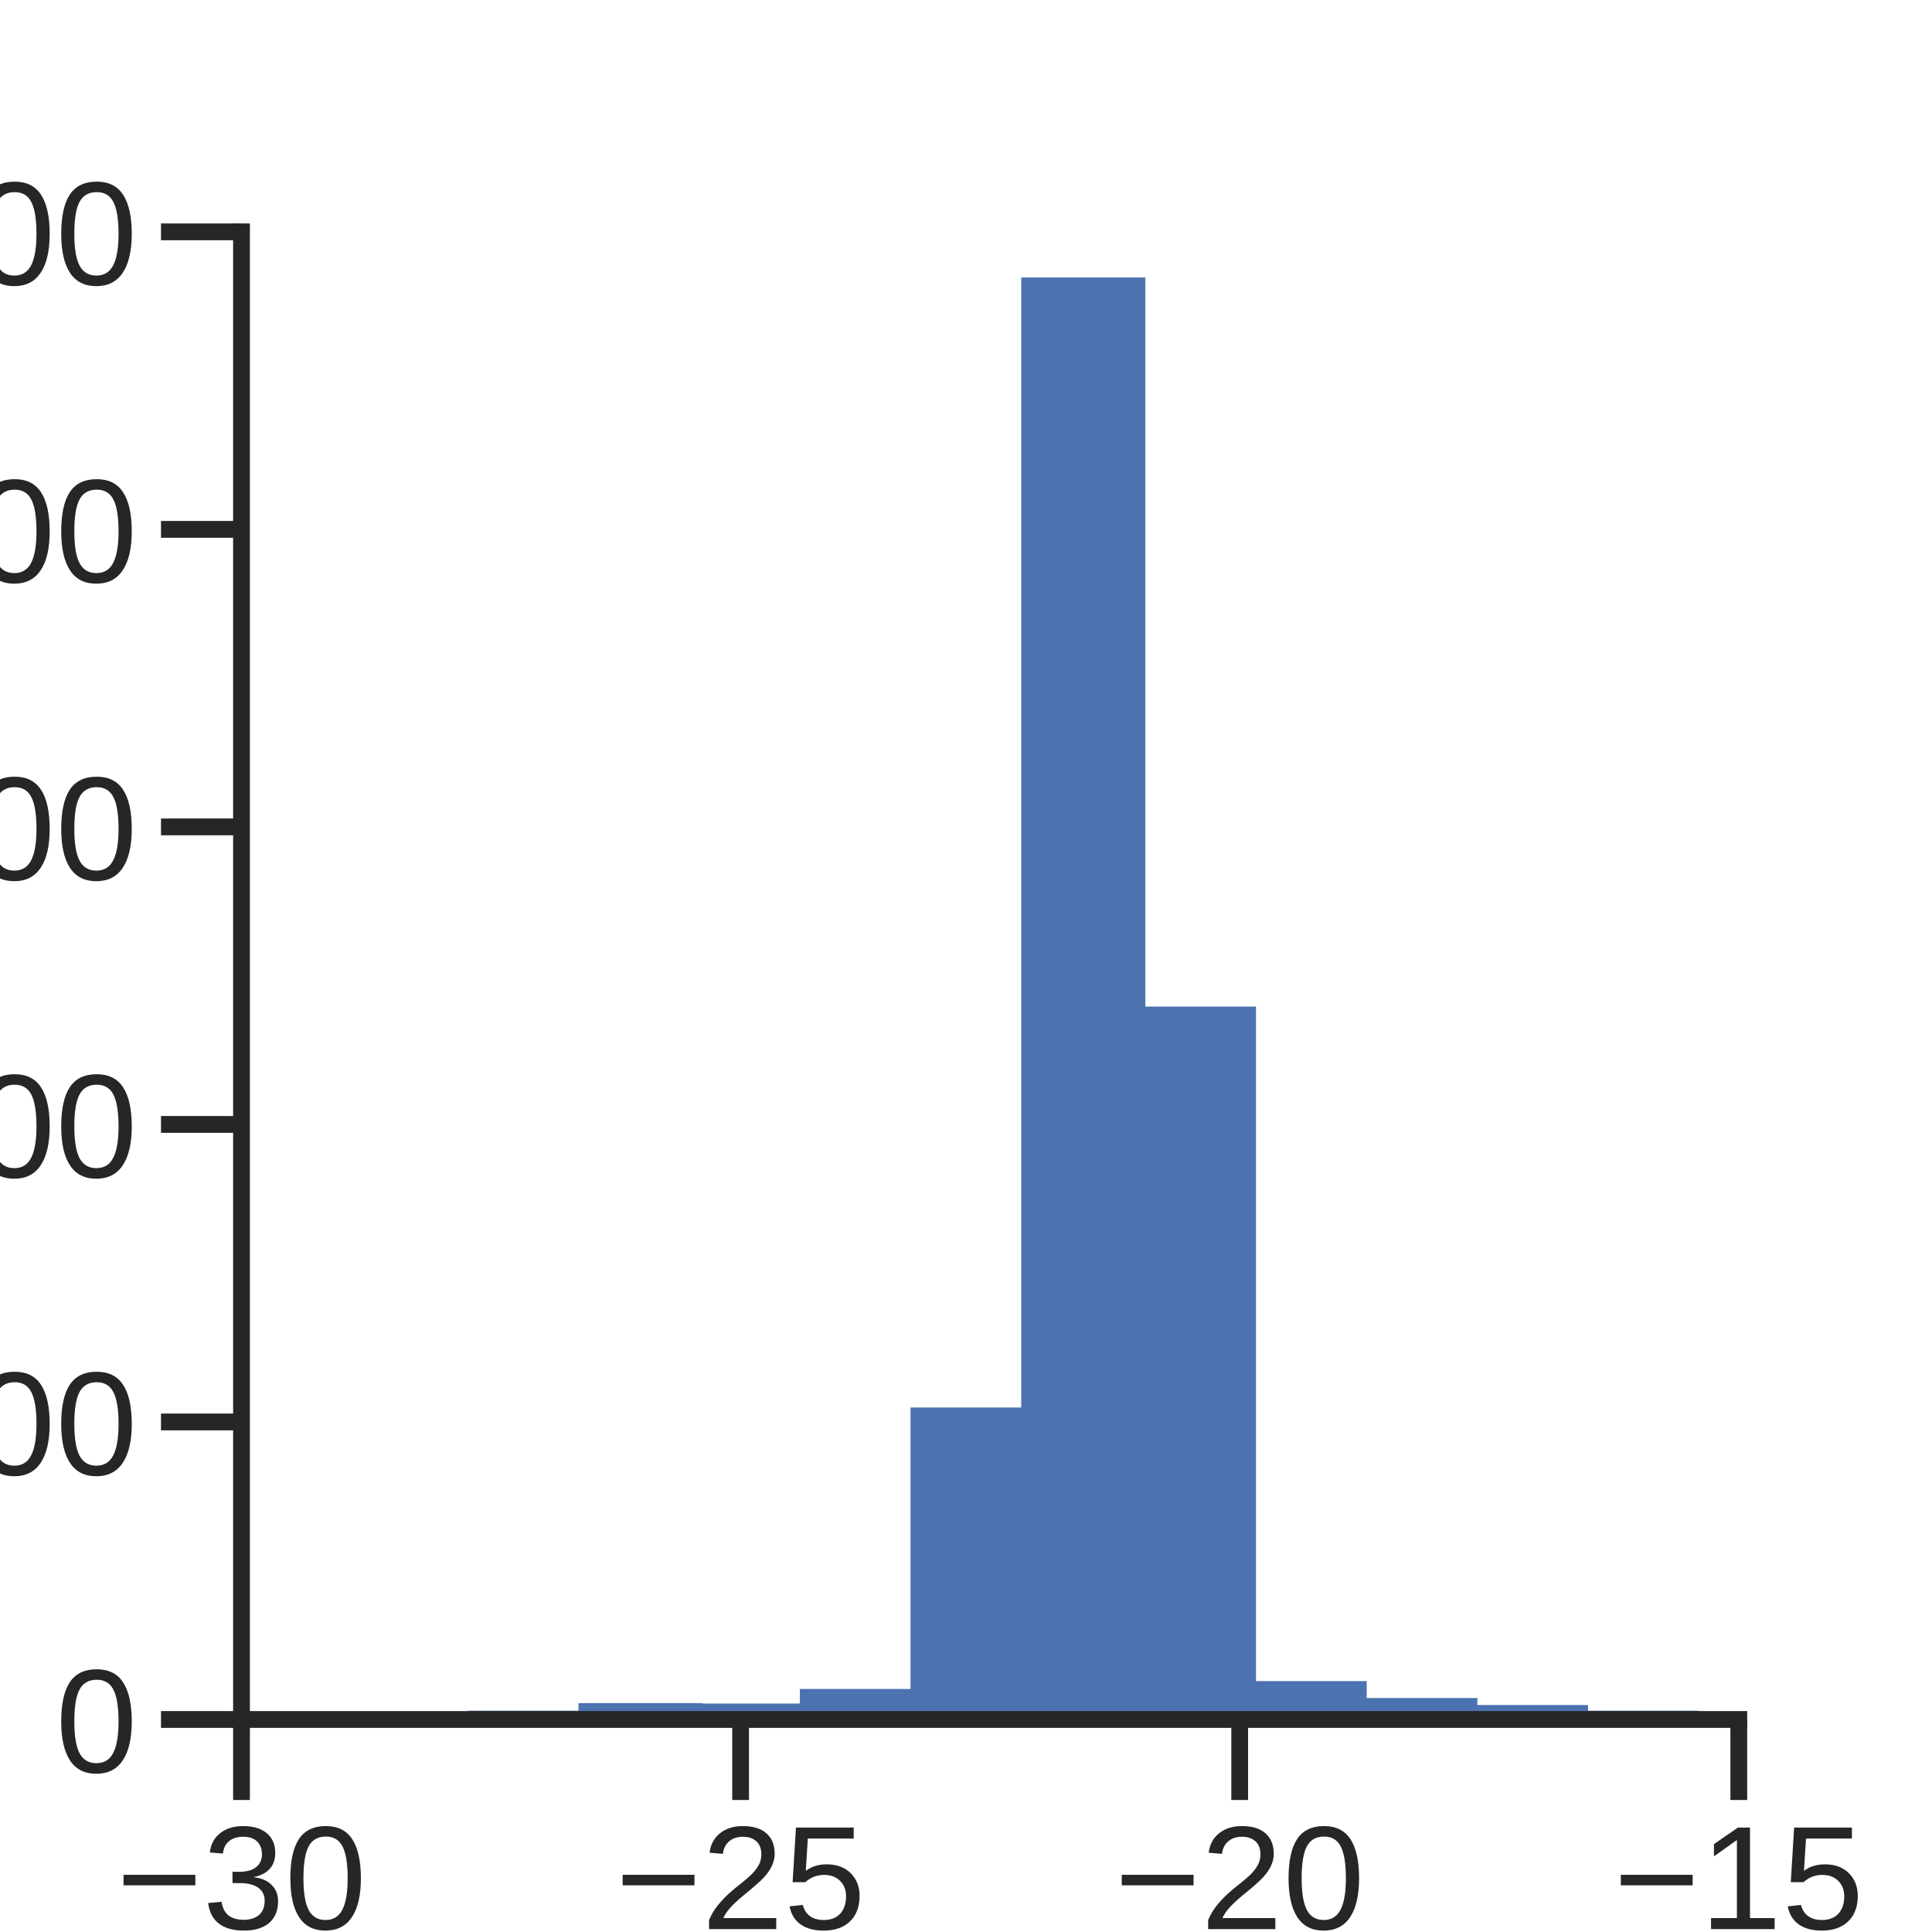
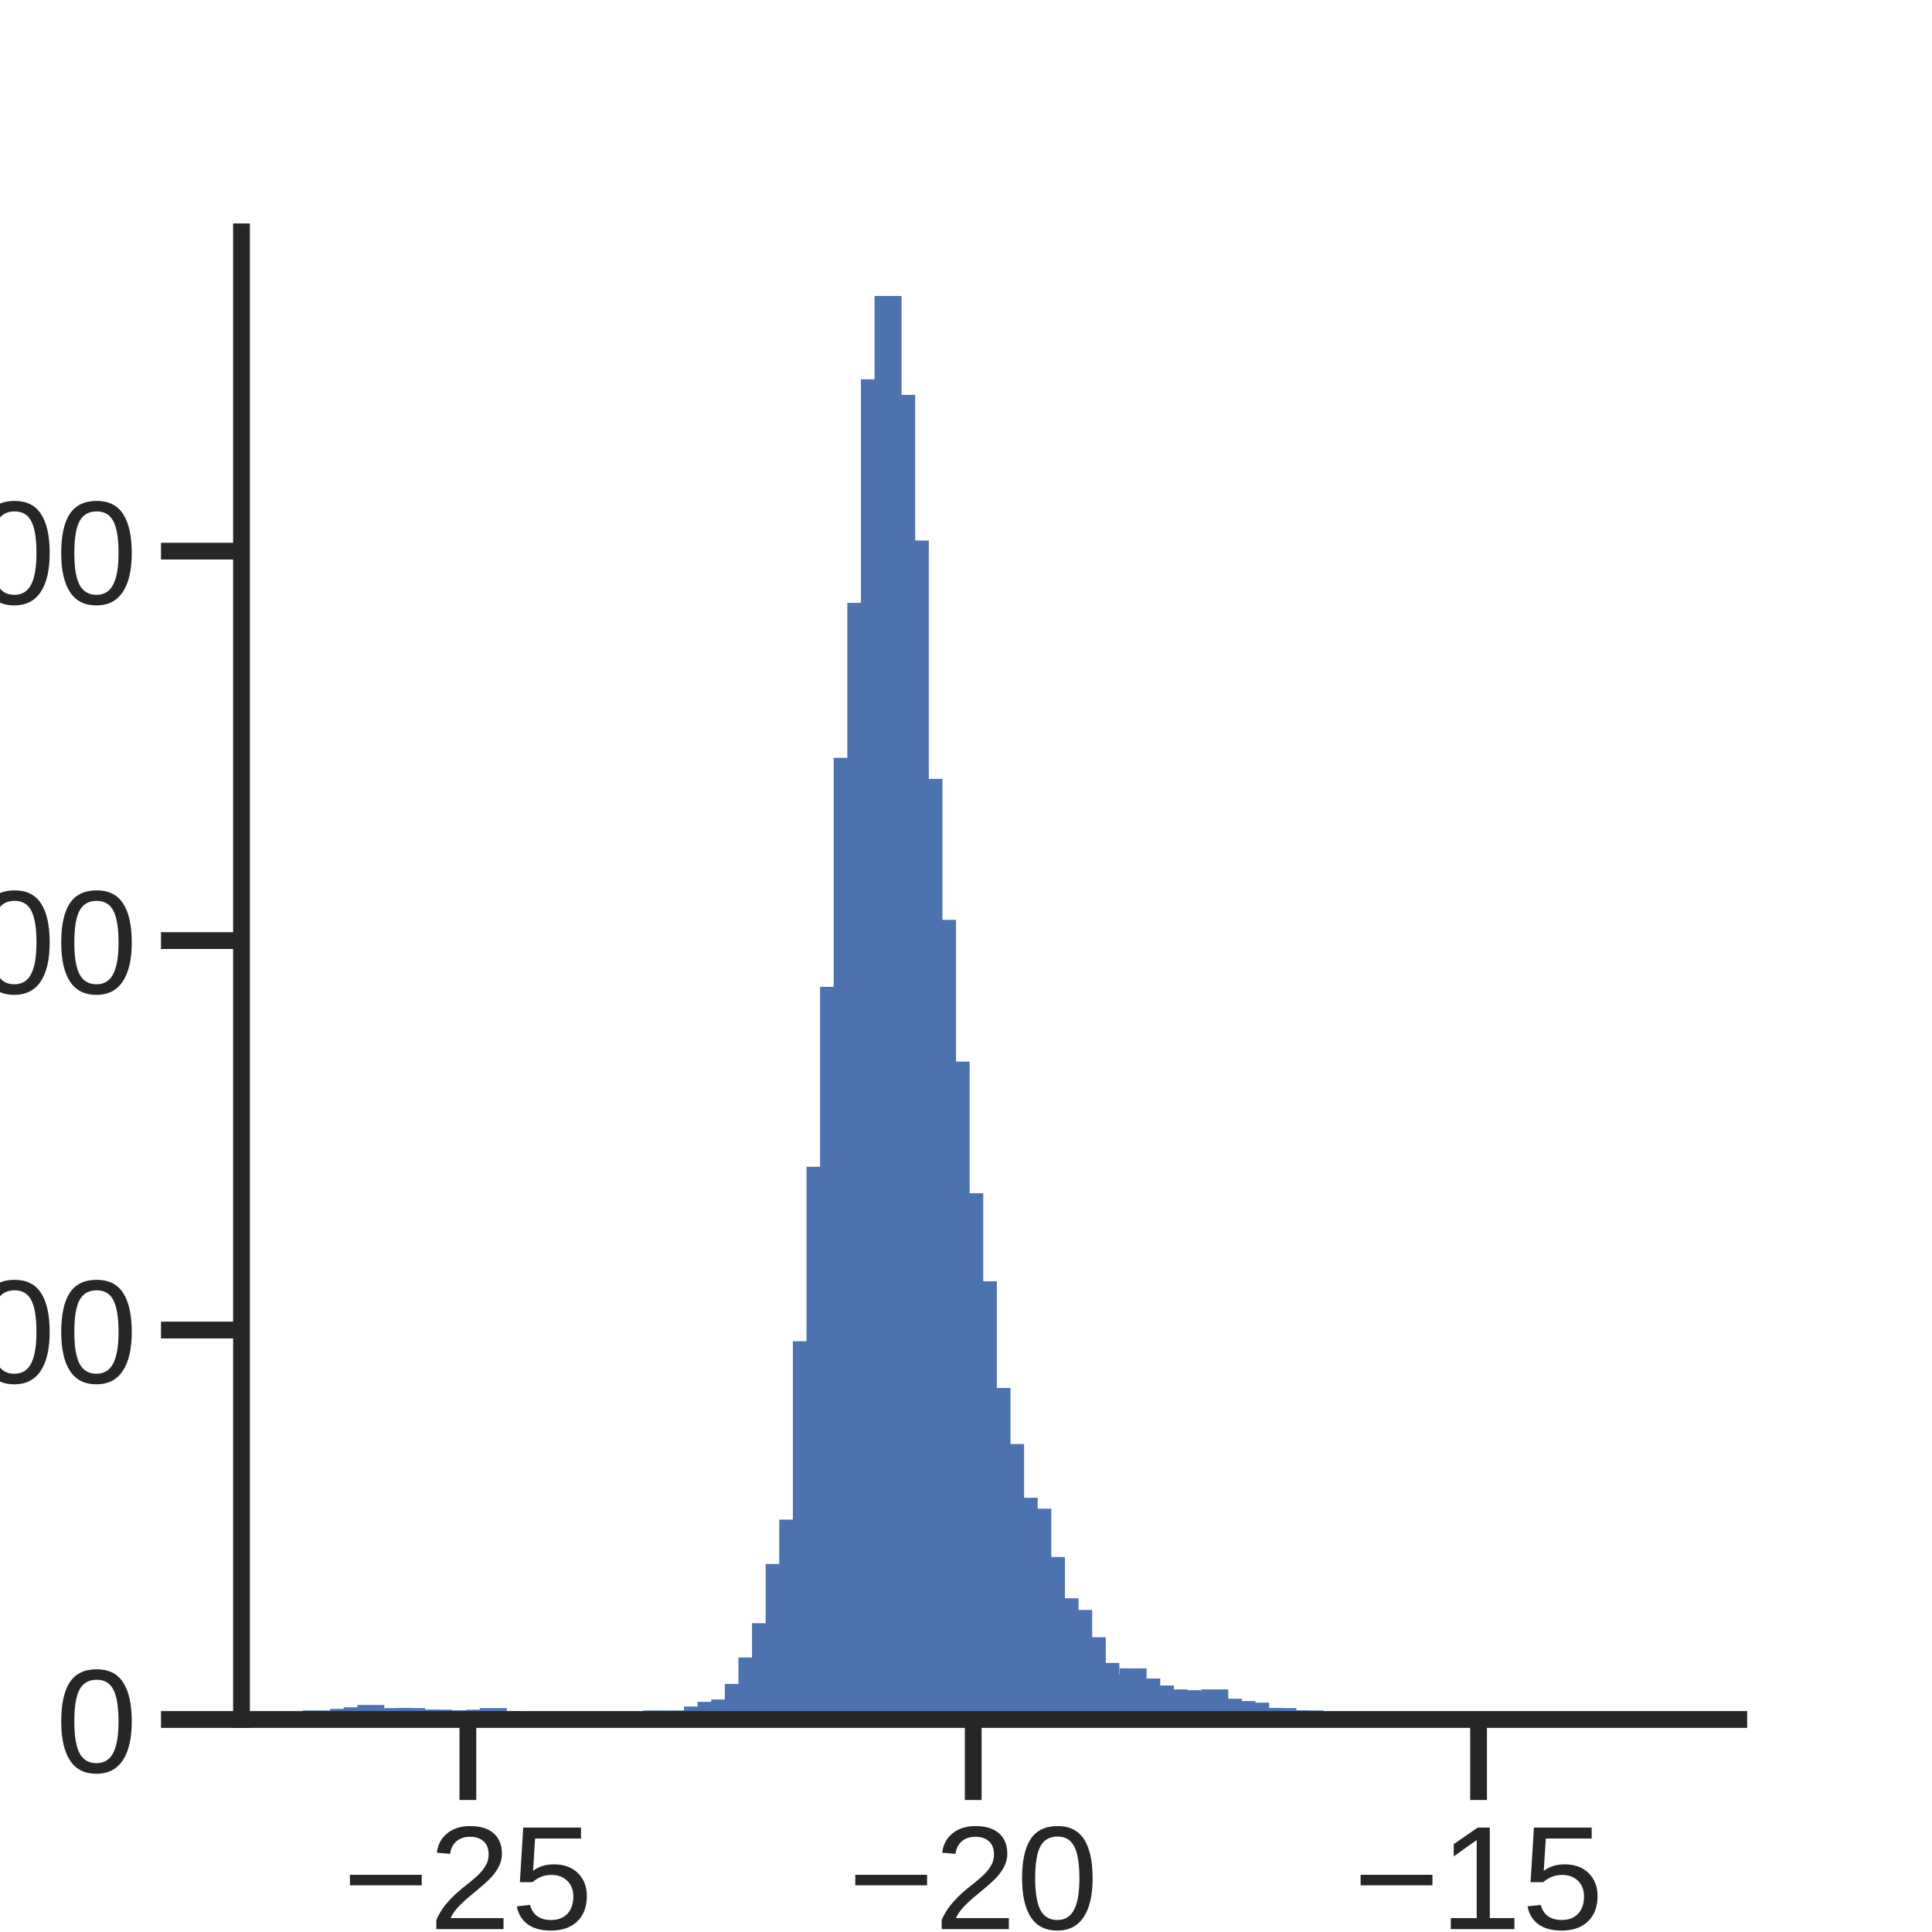
<svg xmlns="http://www.w3.org/2000/svg" xmlns:xlink="http://www.w3.org/1999/xlink" width="288pt" height="288pt" viewBox="0 0 288 288" version="1.1">
  <defs>
    <style type="text/css">*{stroke-linejoin: round; stroke-linecap: butt}</style>
  </defs>
  <g id="figure_1">
    <g id="patch_1">
      <path d="M 0 288  L 288 288  L 288 0  L 0 0  z " style="fill: #ffffff" />
    </g>
    <g id="axes_1">
      <g id="patch_2">
        <path d="M 36 256.32  L 259.2 256.32  L 259.2 34.56  L 36 34.56  z " style="fill: #ffffff" />
      </g>
      <g id="matplotlib.axis_1">
        <g id="xtick_1">
          <g id="line2d_1">
            <defs>
-               <path id="m1d21ea9693" d="M 0 0  L 0 12  " style="stroke: #262626; stroke-width: 2.5" />
+               <path id="m417dd3d5e2" d="M 0 0  L 0 12  " style="stroke: #262626; stroke-width: 2.5" />
            </defs>
            <g>
-               <use xlink:href="#m1d21ea9693" x="36" y="256.32" style="fill: #262626; stroke: #262626; stroke-width: 2.5" />
+               <use xlink:href="#m417dd3d5e2" x="69.746" y="256.32" style="fill: #262626; stroke: #262626; stroke-width: 2.5" />
            </g>
          </g>
          <g id="text_1">
-             <text style="fill: #262626; font: 22px 'Arial', 'DejaVu Sans', 'Liberation Sans', 'Bitstream Vera Sans', sans-serif; text-anchor: middle" x="36" y="287.567" transform="rotate(-0 36 287.5672)">−30</text>
+             <text style="fill: #262626; font: 22px 'Arial', 'DejaVu Sans', 'Liberation Sans', 'Bitstream Vera Sans', sans-serif; text-anchor: middle" x="69.746" y="287.567" transform="rotate(-0 69.7455 287.5672)">−25</text>
          </g>
        </g>
        <g id="xtick_2">
          <g id="line2d_2">
            <g>
-               <use xlink:href="#m1d21ea9693" x="110.4" y="256.32" style="fill: #262626; stroke: #262626; stroke-width: 2.5" />
+               <use xlink:href="#m417dd3d5e2" x="145.077" y="256.32" style="fill: #262626; stroke: #262626; stroke-width: 2.5" />
            </g>
          </g>
          <g id="text_2">
-             <text style="fill: #262626; font: 22px 'Arial', 'DejaVu Sans', 'Liberation Sans', 'Bitstream Vera Sans', sans-serif; text-anchor: middle" x="110.4" y="287.567" transform="rotate(-0 110.4 287.5672)">−25</text>
+             <text style="fill: #262626; font: 22px 'Arial', 'DejaVu Sans', 'Liberation Sans', 'Bitstream Vera Sans', sans-serif; text-anchor: middle" x="145.077" y="287.567" transform="rotate(-0 145.0772 287.5672)">−20</text>
          </g>
        </g>
        <g id="xtick_3">
          <g id="line2d_3">
            <g>
-               <use xlink:href="#m1d21ea9693" x="184.8" y="256.32" style="fill: #262626; stroke: #262626; stroke-width: 2.5" />
+               <use xlink:href="#m417dd3d5e2" x="220.409" y="256.32" style="fill: #262626; stroke: #262626; stroke-width: 2.5" />
            </g>
          </g>
          <g id="text_3">
-             <text style="fill: #262626; font: 22px 'Arial', 'DejaVu Sans', 'Liberation Sans', 'Bitstream Vera Sans', sans-serif; text-anchor: middle" x="184.8" y="287.567" transform="rotate(-0 184.8 287.5672)">−20</text>
-           </g>
-         </g>
-         <g id="xtick_4">
-           <g id="line2d_4">
-             <g>
-               <use xlink:href="#m1d21ea9693" x="259.2" y="256.32" style="fill: #262626; stroke: #262626; stroke-width: 2.5" />
-             </g>
-           </g>
-           <g id="text_4">
-             <text style="fill: #262626; font: 22px 'Arial', 'DejaVu Sans', 'Liberation Sans', 'Bitstream Vera Sans', sans-serif; text-anchor: middle" x="259.2" y="287.567" transform="rotate(-0 259.2 287.5672)">−15</text>
-           </g>
-         </g>
-         <g id="text_5">
+             <text style="fill: #262626; font: 22px 'Arial', 'DejaVu Sans', 'Liberation Sans', 'Bitstream Vera Sans', sans-serif; text-anchor: middle" x="220.409" y="287.567" transform="rotate(-0 220.4089 287.5672)">−15</text>
+           </g>
+         </g>
+         <g id="text_4">
          <text style="fill: #262626; font: 24px 'Arial', 'DejaVu Sans', 'Liberation Sans', 'Bitstream Vera Sans', sans-serif; text-anchor: middle" x="147.6" y="313.118" transform="rotate(-0 147.6 313.1184)">Power</text>
        </g>
      </g>
      <g id="matplotlib.axis_2">
        <g id="ytick_1">
+           <g id="line2d_4">
+             <defs>
+               <path id="m59bec8f4c4" d="M 0 0  L -12 0  " style="stroke: #262626; stroke-width: 2.5" />
+             </defs>
+             <g>
+               <use xlink:href="#m59bec8f4c4" x="36" y="256.32" style="fill: #262626; stroke: #262626; stroke-width: 2.5" />
+             </g>
+           </g>
+           <g id="text_5">
+             <text style="fill: #262626; font: 22px 'Arial', 'DejaVu Sans', 'Liberation Sans', 'Bitstream Vera Sans', sans-serif; text-anchor: end" x="20.5" y="264.194" transform="rotate(-0 20.5 264.1936)">0</text>
+           </g>
+         </g>
+         <g id="ytick_2">
          <g id="line2d_5">
-             <defs>
-               <path id="m983365c116" d="M 0 0  L -12 0  " style="stroke: #262626; stroke-width: 2.5" />
-             </defs>
-             <g>
-               <use xlink:href="#m983365c116" x="36" y="256.32" style="fill: #262626; stroke: #262626; stroke-width: 2.5" />
+             <g>
+               <use xlink:href="#m59bec8f4c4" x="36" y="198.266" style="fill: #262626; stroke: #262626; stroke-width: 2.5" />
            </g>
          </g>
          <g id="text_6">
-             <text style="fill: #262626; font: 22px 'Arial', 'DejaVu Sans', 'Liberation Sans', 'Bitstream Vera Sans', sans-serif; text-anchor: end" x="20.5" y="264.194" transform="rotate(-0 20.5 264.1936)">0</text>
-           </g>
-         </g>
-         <g id="ytick_2">
+             <text style="fill: #262626; font: 22px 'Arial', 'DejaVu Sans', 'Liberation Sans', 'Bitstream Vera Sans', sans-serif; text-anchor: end" x="20.5" y="206.14" transform="rotate(-0 20.5 206.1397)">500</text>
+           </g>
+         </g>
+         <g id="ytick_3">
          <g id="line2d_6">
            <g>
-               <use xlink:href="#m983365c116" x="36" y="211.968" style="fill: #262626; stroke: #262626; stroke-width: 2.5" />
+               <use xlink:href="#m59bec8f4c4" x="36" y="140.212" style="fill: #262626; stroke: #262626; stroke-width: 2.5" />
            </g>
          </g>
          <g id="text_7">
-             <text style="fill: #262626; font: 22px 'Arial', 'DejaVu Sans', 'Liberation Sans', 'Bitstream Vera Sans', sans-serif; text-anchor: end" x="20.5" y="219.842" transform="rotate(-0 20.5 219.8416)">2000</text>
-           </g>
-         </g>
-         <g id="ytick_3">
+             <text style="fill: #262626; font: 22px 'Arial', 'DejaVu Sans', 'Liberation Sans', 'Bitstream Vera Sans', sans-serif; text-anchor: end" x="20.5" y="148.086" transform="rotate(-0 20.5 148.0858)">1000</text>
+           </g>
+         </g>
+         <g id="ytick_4">
          <g id="line2d_7">
            <g>
-               <use xlink:href="#m983365c116" x="36" y="167.616" style="fill: #262626; stroke: #262626; stroke-width: 2.5" />
+               <use xlink:href="#m59bec8f4c4" x="36" y="82.158" style="fill: #262626; stroke: #262626; stroke-width: 2.5" />
            </g>
          </g>
          <g id="text_8">
-             <text style="fill: #262626; font: 22px 'Arial', 'DejaVu Sans', 'Liberation Sans', 'Bitstream Vera Sans', sans-serif; text-anchor: end" x="20.5" y="175.49" transform="rotate(-0 20.5 175.4896)">4000</text>
-           </g>
-         </g>
-         <g id="ytick_4">
-           <g id="line2d_8">
-             <g>
-               <use xlink:href="#m983365c116" x="36" y="123.264" style="fill: #262626; stroke: #262626; stroke-width: 2.5" />
-             </g>
-           </g>
-           <g id="text_9">
-             <text style="fill: #262626; font: 22px 'Arial', 'DejaVu Sans', 'Liberation Sans', 'Bitstream Vera Sans', sans-serif; text-anchor: end" x="20.5" y="131.138" transform="rotate(-0 20.5 131.1376)">6000</text>
-           </g>
-         </g>
-         <g id="ytick_5">
-           <g id="line2d_9">
-             <g>
-               <use xlink:href="#m983365c116" x="36" y="78.912" style="fill: #262626; stroke: #262626; stroke-width: 2.5" />
-             </g>
-           </g>
-           <g id="text_10">
-             <text style="fill: #262626; font: 22px 'Arial', 'DejaVu Sans', 'Liberation Sans', 'Bitstream Vera Sans', sans-serif; text-anchor: end" x="20.5" y="86.786" transform="rotate(-0 20.5 86.78559)">8000</text>
-           </g>
-         </g>
-         <g id="ytick_6">
-           <g id="line2d_10">
-             <g>
-               <use xlink:href="#m983365c116" x="36" y="34.56" style="fill: #262626; stroke: #262626; stroke-width: 2.5" />
-             </g>
-           </g>
-           <g id="text_11">
-             <text style="fill: #262626; font: 22px 'Arial', 'DejaVu Sans', 'Liberation Sans', 'Bitstream Vera Sans', sans-serif; text-anchor: end" x="20.5" y="42.434" transform="rotate(-0 20.5 42.43359)">10000</text>
-           </g>
-         </g>
-         <g id="text_12">
-           <text style="fill: #262626; font: 24px 'Arial', 'DejaVu Sans', 'Liberation Sans', 'Bitstream Vera Sans', sans-serif; text-anchor: middle" x="-49.44" y="145.44" transform="rotate(-90 -49.44031 145.44)">Count</text>
+             <text style="fill: #262626; font: 22px 'Arial', 'DejaVu Sans', 'Liberation Sans', 'Bitstream Vera Sans', sans-serif; text-anchor: end" x="20.5" y="90.032" transform="rotate(-0 20.5 90.03197)">1500</text>
+           </g>
+         </g>
+         <g id="text_9">
+           <text style="fill: #262626; font: 24px 'Arial', 'DejaVu Sans', 'Liberation Sans', 'Bitstream Vera Sans', sans-serif; text-anchor: middle" x="-37.206" y="145.44" transform="rotate(-90 -37.20625 145.44)">Count</text>
        </g>
      </g>
      <g id="patch_3">
-         <path d="M 70.728 256.32  L 87.228 256.32  L 87.228 256.01  L 70.728 256.01  z " clip-path="url(#p261879a134)" style="fill: #4c72b0; stroke: #4c72b0; stroke-width: 2; stroke-linejoin: miter" />
+         <path d="M 46.145 256.32  L 48.175 256.32  L 48.175 255.972  L 46.145 255.972  z " clip-path="url(#p6e6cc354aa)" style="fill: #4c72b0; stroke: #4c72b0; stroke-width: 2; stroke-linejoin: miter" />
      </g>
      <g id="patch_4">
-         <path d="M 87.228 256.32  L 103.729 256.32  L 103.729 254.879  L 87.228 254.879  z " clip-path="url(#p261879a134)" style="fill: #4c72b0; stroke: #4c72b0; stroke-width: 2; stroke-linejoin: miter" />
+         <path d="M 48.175 256.32  L 50.204 256.32  L 50.204 256.088  L 48.175 256.088  z " clip-path="url(#p6e6cc354aa)" style="fill: #4c72b0; stroke: #4c72b0; stroke-width: 2; stroke-linejoin: miter" />
      </g>
      <g id="patch_5">
-         <path d="M 103.729 256.32  L 120.229 256.32  L 120.229 254.945  L 103.729 254.945  z " clip-path="url(#p261879a134)" style="fill: #4c72b0; stroke: #4c72b0; stroke-width: 2; stroke-linejoin: miter" />
+         <path d="M 50.204 256.32  L 52.233 256.32  L 52.233 255.739  L 50.204 255.739  z " clip-path="url(#p6e6cc354aa)" style="fill: #4c72b0; stroke: #4c72b0; stroke-width: 2; stroke-linejoin: miter" />
      </g>
      <g id="patch_6">
-         <path d="M 120.229 256.32  L 136.73 256.32  L 136.73 252.772  L 120.229 252.772  z " clip-path="url(#p261879a134)" style="fill: #4c72b0; stroke: #4c72b0; stroke-width: 2; stroke-linejoin: miter" />
+         <path d="M 52.233 256.32  L 54.262 256.32  L 54.262 255.507  L 52.233 255.507  z " clip-path="url(#p6e6cc354aa)" style="fill: #4c72b0; stroke: #4c72b0; stroke-width: 2; stroke-linejoin: miter" />
      </g>
      <g id="patch_7">
-         <path d="M 136.73 256.32  L 153.231 256.32  L 153.231 210.815  L 136.73 210.815  z " clip-path="url(#p261879a134)" style="fill: #4c72b0; stroke: #4c72b0; stroke-width: 2; stroke-linejoin: miter" />
+         <path d="M 54.262 256.32  L 56.291 256.32  L 56.291 255.159  L 54.262 255.159  z " clip-path="url(#p6e6cc354aa)" style="fill: #4c72b0; stroke: #4c72b0; stroke-width: 2; stroke-linejoin: miter" />
      </g>
      <g id="patch_8">
-         <path d="M 153.231 256.32  L 169.731 256.32  L 169.731 42.366  L 153.231 42.366  z " clip-path="url(#p261879a134)" style="fill: #4c72b0; stroke: #4c72b0; stroke-width: 2; stroke-linejoin: miter" />
+         <path d="M 56.291 256.32  L 58.32 256.32  L 58.32 255.739  L 56.291 255.739  z " clip-path="url(#p6e6cc354aa)" style="fill: #4c72b0; stroke: #4c72b0; stroke-width: 2; stroke-linejoin: miter" />
      </g>
      <g id="patch_9">
-         <path d="M 169.731 256.32  L 186.232 256.32  L 186.232 151.051  L 169.731 151.051  z " clip-path="url(#p261879a134)" style="fill: #4c72b0; stroke: #4c72b0; stroke-width: 2; stroke-linejoin: miter" />
+         <path d="M 58.32 256.32  L 60.349 256.32  L 60.349 255.623  L 58.32 255.623  z " clip-path="url(#p6e6cc354aa)" style="fill: #4c72b0; stroke: #4c72b0; stroke-width: 2; stroke-linejoin: miter" />
      </g>
      <g id="patch_10">
-         <path d="M 186.232 256.32  L 202.732 256.32  L 202.732 251.597  L 186.232 251.597  z " clip-path="url(#p261879a134)" style="fill: #4c72b0; stroke: #4c72b0; stroke-width: 2; stroke-linejoin: miter" />
+         <path d="M 60.349 256.32  L 62.378 256.32  L 62.378 255.623  L 60.349 255.623  z " clip-path="url(#p6e6cc354aa)" style="fill: #4c72b0; stroke: #4c72b0; stroke-width: 2; stroke-linejoin: miter" />
      </g>
      <g id="patch_11">
-         <path d="M 202.732 256.32  L 219.233 256.32  L 219.233 254.125  L 202.732 254.125  z " clip-path="url(#p261879a134)" style="fill: #4c72b0; stroke: #4c72b0; stroke-width: 2; stroke-linejoin: miter" />
+         <path d="M 62.378 256.32  L 64.407 256.32  L 64.407 255.856  L 62.378 255.856  z " clip-path="url(#p6e6cc354aa)" style="fill: #4c72b0; stroke: #4c72b0; stroke-width: 2; stroke-linejoin: miter" />
      </g>
      <g id="patch_12">
-         <path d="M 219.233 256.32  L 235.734 256.32  L 235.734 255.167  L 219.233 255.167  z " clip-path="url(#p261879a134)" style="fill: #4c72b0; stroke: #4c72b0; stroke-width: 2; stroke-linejoin: miter" />
+         <path d="M 64.407 256.32  L 66.436 256.32  L 66.436 255.856  L 64.407 255.856  z " clip-path="url(#p6e6cc354aa)" style="fill: #4c72b0; stroke: #4c72b0; stroke-width: 2; stroke-linejoin: miter" />
      </g>
      <g id="patch_13">
-         <path d="M 235.734 256.32  L 252.234 256.32  L 252.234 256.01  L 235.734 256.01  z " clip-path="url(#p261879a134)" style="fill: #4c72b0; stroke: #4c72b0; stroke-width: 2; stroke-linejoin: miter" />
+         <path d="M 66.436 256.32  L 68.465 256.32  L 68.465 255.972  L 66.436 255.972  z " clip-path="url(#p6e6cc354aa)" style="fill: #4c72b0; stroke: #4c72b0; stroke-width: 2; stroke-linejoin: miter" />
      </g>
      <g id="patch_14">
-         <path d="M 252.234 256.32  L 268.735 256.32  L 268.735 256.231  L 252.234 256.231  z " clip-path="url(#p261879a134)" style="fill: #4c72b0; stroke: #4c72b0; stroke-width: 2; stroke-linejoin: miter" />
+         <path d="M 68.465 256.32  L 70.495 256.32  L 70.495 255.972  L 68.465 255.972  z " clip-path="url(#p6e6cc354aa)" style="fill: #4c72b0; stroke: #4c72b0; stroke-width: 2; stroke-linejoin: miter" />
      </g>
      <g id="patch_15">
-         <path d="M 268.735 256.32  L 285.235 256.32  L 285.235 256.231  L 268.735 256.231  z " clip-path="url(#p261879a134)" style="fill: #4c72b0; stroke: #4c72b0; stroke-width: 2; stroke-linejoin: miter" />
+         <path d="M 70.495 256.32  L 72.524 256.32  L 72.524 255.856  L 70.495 255.856  z " clip-path="url(#p6e6cc354aa)" style="fill: #4c72b0; stroke: #4c72b0; stroke-width: 2; stroke-linejoin: miter" />
      </g>
      <g id="patch_16">
-         <path d="M 285.235 256.32  L 301.736 256.32  L 301.736 256.231  L 285.235 256.231  z " clip-path="url(#p261879a134)" style="fill: #4c72b0; stroke: #4c72b0; stroke-width: 2; stroke-linejoin: miter" />
+         <path d="M 72.524 256.32  L 74.553 256.32  L 74.553 255.623  L 72.524 255.623  z " clip-path="url(#p6e6cc354aa)" style="fill: #4c72b0; stroke: #4c72b0; stroke-width: 2; stroke-linejoin: miter" />
      </g>
      <g id="patch_17">
-         <path d="M 301.736 256.32  L 318.237 256.32  L 318.237 256.253  L 301.736 256.253  z " clip-path="url(#p261879a134)" style="fill: #4c72b0; stroke: #4c72b0; stroke-width: 2; stroke-linejoin: miter" />
+         <path d="M 74.553 256.32  L 76.582 256.32  L 76.582 256.088  L 74.553 256.088  z " clip-path="url(#p6e6cc354aa)" style="fill: #4c72b0; stroke: #4c72b0; stroke-width: 2; stroke-linejoin: miter" />
      </g>
      <g id="patch_18">
+         <path d="M 76.582 256.32  L 78.611 256.32  L 78.611 256.204  L 76.582 256.204  z " clip-path="url(#p6e6cc354aa)" style="fill: #4c72b0; stroke: #4c72b0; stroke-width: 2; stroke-linejoin: miter" />
+       </g>
+       <g id="patch_19">
+         <path d="M 78.611 256.32  L 80.64 256.32  L 80.64 256.32  L 78.611 256.32  z " clip-path="url(#p6e6cc354aa)" style="fill: #4c72b0; stroke: #4c72b0; stroke-width: 2; stroke-linejoin: miter" />
+       </g>
+       <g id="patch_20">
+         <path d="M 80.64 256.32  L 82.669 256.32  L 82.669 256.32  L 80.64 256.32  z " clip-path="url(#p6e6cc354aa)" style="fill: #4c72b0; stroke: #4c72b0; stroke-width: 2; stroke-linejoin: miter" />
+       </g>
+       <g id="patch_21">
+         <path d="M 82.669 256.32  L 84.698 256.32  L 84.698 256.32  L 82.669 256.32  z " clip-path="url(#p6e6cc354aa)" style="fill: #4c72b0; stroke: #4c72b0; stroke-width: 2; stroke-linejoin: miter" />
+       </g>
+       <g id="patch_22">
+         <path d="M 84.698 256.32  L 86.727 256.32  L 86.727 256.204  L 84.698 256.204  z " clip-path="url(#p6e6cc354aa)" style="fill: #4c72b0; stroke: #4c72b0; stroke-width: 2; stroke-linejoin: miter" />
+       </g>
+       <g id="patch_23">
+         <path d="M 86.727 256.32  L 88.756 256.32  L 88.756 256.32  L 86.727 256.32  z " clip-path="url(#p6e6cc354aa)" style="fill: #4c72b0; stroke: #4c72b0; stroke-width: 2; stroke-linejoin: miter" />
+       </g>
+       <g id="patch_24">
+         <path d="M 88.756 256.32  L 90.785 256.32  L 90.785 256.204  L 88.756 256.204  z " clip-path="url(#p6e6cc354aa)" style="fill: #4c72b0; stroke: #4c72b0; stroke-width: 2; stroke-linejoin: miter" />
+       </g>
+       <g id="patch_25">
+         <path d="M 90.785 256.32  L 92.815 256.32  L 92.815 256.32  L 90.785 256.32  z " clip-path="url(#p6e6cc354aa)" style="fill: #4c72b0; stroke: #4c72b0; stroke-width: 2; stroke-linejoin: miter" />
+       </g>
+       <g id="patch_26">
+         <path d="M 92.815 256.32  L 94.844 256.32  L 94.844 256.32  L 92.815 256.32  z " clip-path="url(#p6e6cc354aa)" style="fill: #4c72b0; stroke: #4c72b0; stroke-width: 2; stroke-linejoin: miter" />
+       </g>
+       <g id="patch_27">
+         <path d="M 94.844 256.32  L 96.873 256.32  L 96.873 256.32  L 94.844 256.32  z " clip-path="url(#p6e6cc354aa)" style="fill: #4c72b0; stroke: #4c72b0; stroke-width: 2; stroke-linejoin: miter" />
+       </g>
+       <g id="patch_28">
+         <path d="M 96.873 256.32  L 98.902 256.32  L 98.902 255.972  L 96.873 255.972  z " clip-path="url(#p6e6cc354aa)" style="fill: #4c72b0; stroke: #4c72b0; stroke-width: 2; stroke-linejoin: miter" />
+       </g>
+       <g id="patch_29">
+         <path d="M 98.902 256.32  L 100.931 256.32  L 100.931 256.32  L 98.902 256.32  z " clip-path="url(#p6e6cc354aa)" style="fill: #4c72b0; stroke: #4c72b0; stroke-width: 2; stroke-linejoin: miter" />
+       </g>
+       <g id="patch_30">
+         <path d="M 100.931 256.32  L 102.96 256.32  L 102.96 255.972  L 100.931 255.972  z " clip-path="url(#p6e6cc354aa)" style="fill: #4c72b0; stroke: #4c72b0; stroke-width: 2; stroke-linejoin: miter" />
+       </g>
+       <g id="patch_31">
+         <path d="M 102.96 256.32  L 104.989 256.32  L 104.989 255.391  L 102.96 255.391  z " clip-path="url(#p6e6cc354aa)" style="fill: #4c72b0; stroke: #4c72b0; stroke-width: 2; stroke-linejoin: miter" />
+       </g>
+       <g id="patch_32">
+         <path d="M 104.989 256.32  L 107.018 256.32  L 107.018 254.694  L 104.989 254.694  z " clip-path="url(#p6e6cc354aa)" style="fill: #4c72b0; stroke: #4c72b0; stroke-width: 2; stroke-linejoin: miter" />
+       </g>
+       <g id="patch_33">
+         <path d="M 107.018 256.32  L 109.047 256.32  L 109.047 254.346  L 107.018 254.346  z " clip-path="url(#p6e6cc354aa)" style="fill: #4c72b0; stroke: #4c72b0; stroke-width: 2; stroke-linejoin: miter" />
+       </g>
+       <g id="patch_34">
+         <path d="M 109.047 256.32  L 111.076 256.32  L 111.076 252.024  L 109.047 252.024  z " clip-path="url(#p6e6cc354aa)" style="fill: #4c72b0; stroke: #4c72b0; stroke-width: 2; stroke-linejoin: miter" />
+       </g>
+       <g id="patch_35">
+         <path d="M 111.076 256.32  L 113.105 256.32  L 113.105 248.076  L 111.076 248.076  z " clip-path="url(#p6e6cc354aa)" style="fill: #4c72b0; stroke: #4c72b0; stroke-width: 2; stroke-linejoin: miter" />
+       </g>
+       <g id="patch_36">
+         <path d="M 113.105 256.32  L 115.135 256.32  L 115.135 242.968  L 113.105 242.968  z " clip-path="url(#p6e6cc354aa)" style="fill: #4c72b0; stroke: #4c72b0; stroke-width: 2; stroke-linejoin: miter" />
+       </g>
+       <g id="patch_37">
+         <path d="M 115.135 256.32  L 117.164 256.32  L 117.164 234.143  L 115.135 234.143  z " clip-path="url(#p6e6cc354aa)" style="fill: #4c72b0; stroke: #4c72b0; stroke-width: 2; stroke-linejoin: miter" />
+       </g>
+       <g id="patch_38">
+         <path d="M 117.164 256.32  L 119.193 256.32  L 119.193 227.525  L 117.164 227.525  z " clip-path="url(#p6e6cc354aa)" style="fill: #4c72b0; stroke: #4c72b0; stroke-width: 2; stroke-linejoin: miter" />
+       </g>
+       <g id="patch_39">
+         <path d="M 119.193 256.32  L 121.222 256.32  L 121.222 200.937  L 119.193 200.937  z " clip-path="url(#p6e6cc354aa)" style="fill: #4c72b0; stroke: #4c72b0; stroke-width: 2; stroke-linejoin: miter" />
+       </g>
+       <g id="patch_40">
+         <path d="M 121.222 256.32  L 123.251 256.32  L 123.251 174.928  L 121.222 174.928  z " clip-path="url(#p6e6cc354aa)" style="fill: #4c72b0; stroke: #4c72b0; stroke-width: 2; stroke-linejoin: miter" />
+       </g>
+       <g id="patch_41">
+         <path d="M 123.251 256.32  L 125.28 256.32  L 125.28 148.108  L 123.251 148.108  z " clip-path="url(#p6e6cc354aa)" style="fill: #4c72b0; stroke: #4c72b0; stroke-width: 2; stroke-linejoin: miter" />
+       </g>
+       <g id="patch_42">
+         <path d="M 125.28 256.32  L 127.309 256.32  L 127.309 113.972  L 125.28 113.972  z " clip-path="url(#p6e6cc354aa)" style="fill: #4c72b0; stroke: #4c72b0; stroke-width: 2; stroke-linejoin: miter" />
+       </g>
+       <g id="patch_43">
+         <path d="M 127.309 256.32  L 129.338 256.32  L 129.338 90.866  L 127.309 90.866  z " clip-path="url(#p6e6cc354aa)" style="fill: #4c72b0; stroke: #4c72b0; stroke-width: 2; stroke-linejoin: miter" />
+       </g>
+       <g id="patch_44">
+         <path d="M 129.338 256.32  L 131.367 256.32  L 131.367 57.544  L 129.338 57.544  z " clip-path="url(#p6e6cc354aa)" style="fill: #4c72b0; stroke: #4c72b0; stroke-width: 2; stroke-linejoin: miter" />
+       </g>
+       <g id="patch_45">
+         <path d="M 131.367 256.32  L 133.396 256.32  L 133.396 45.12  L 131.367 45.12  z " clip-path="url(#p6e6cc354aa)" style="fill: #4c72b0; stroke: #4c72b0; stroke-width: 2; stroke-linejoin: miter" />
+       </g>
+       <g id="patch_46">
+         <path d="M 133.396 256.32  L 135.425 256.32  L 135.425 59.866  L 133.396 59.866  z " clip-path="url(#p6e6cc354aa)" style="fill: #4c72b0; stroke: #4c72b0; stroke-width: 2; stroke-linejoin: miter" />
+       </g>
+       <g id="patch_47">
+         <path d="M 135.425 256.32  L 137.455 256.32  L 137.455 81.578  L 135.425 81.578  z " clip-path="url(#p6e6cc354aa)" style="fill: #4c72b0; stroke: #4c72b0; stroke-width: 2; stroke-linejoin: miter" />
+       </g>
+       <g id="patch_48">
+         <path d="M 137.455 256.32  L 139.484 256.32  L 139.484 117.107  L 137.455 117.107  z " clip-path="url(#p6e6cc354aa)" style="fill: #4c72b0; stroke: #4c72b0; stroke-width: 2; stroke-linejoin: miter" />
+       </g>
+       <g id="patch_49">
+         <path d="M 139.484 256.32  L 141.513 256.32  L 141.513 138.122  L 139.484 138.122  z " clip-path="url(#p6e6cc354aa)" style="fill: #4c72b0; stroke: #4c72b0; stroke-width: 2; stroke-linejoin: miter" />
+       </g>
+       <g id="patch_50">
+         <path d="M 141.513 256.32  L 143.542 256.32  L 143.542 159.254  L 141.513 159.254  z " clip-path="url(#p6e6cc354aa)" style="fill: #4c72b0; stroke: #4c72b0; stroke-width: 2; stroke-linejoin: miter" />
+       </g>
+       <g id="patch_51">
+         <path d="M 143.542 256.32  L 145.571 256.32  L 145.571 178.876  L 143.542 178.876  z " clip-path="url(#p6e6cc354aa)" style="fill: #4c72b0; stroke: #4c72b0; stroke-width: 2; stroke-linejoin: miter" />
+       </g>
+       <g id="patch_52">
+         <path d="M 145.571 256.32  L 147.6 256.32  L 147.6 191.996  L 145.571 191.996  z " clip-path="url(#p6e6cc354aa)" style="fill: #4c72b0; stroke: #4c72b0; stroke-width: 2; stroke-linejoin: miter" />
+       </g>
+       <g id="patch_53">
+         <path d="M 147.6 256.32  L 149.629 256.32  L 149.629 207.903  L 147.6 207.903  z " clip-path="url(#p6e6cc354aa)" style="fill: #4c72b0; stroke: #4c72b0; stroke-width: 2; stroke-linejoin: miter" />
+       </g>
+       <g id="patch_54">
+         <path d="M 149.629 256.32  L 151.658 256.32  L 151.658 216.263  L 149.629 216.263  z " clip-path="url(#p6e6cc354aa)" style="fill: #4c72b0; stroke: #4c72b0; stroke-width: 2; stroke-linejoin: miter" />
+       </g>
+       <g id="patch_55">
+         <path d="M 151.658 256.32  L 153.687 256.32  L 153.687 224.274  L 151.658 224.274  z " clip-path="url(#p6e6cc354aa)" style="fill: #4c72b0; stroke: #4c72b0; stroke-width: 2; stroke-linejoin: miter" />
+       </g>
+       <g id="patch_56">
+         <path d="M 153.687 256.32  L 155.716 256.32  L 155.716 225.9  L 153.687 225.9  z " clip-path="url(#p6e6cc354aa)" style="fill: #4c72b0; stroke: #4c72b0; stroke-width: 2; stroke-linejoin: miter" />
+       </g>
+       <g id="patch_57">
+         <path d="M 155.716 256.32  L 157.745 256.32  L 157.745 233.098  L 155.716 233.098  z " clip-path="url(#p6e6cc354aa)" style="fill: #4c72b0; stroke: #4c72b0; stroke-width: 2; stroke-linejoin: miter" />
+       </g>
+       <g id="patch_58">
+         <path d="M 157.745 256.32  L 159.775 256.32  L 159.775 239.252  L 157.745 239.252  z " clip-path="url(#p6e6cc354aa)" style="fill: #4c72b0; stroke: #4c72b0; stroke-width: 2; stroke-linejoin: miter" />
+       </g>
+       <g id="patch_59">
+         <path d="M 159.775 256.32  L 161.804 256.32  L 161.804 240.994  L 159.775 240.994  z " clip-path="url(#p6e6cc354aa)" style="fill: #4c72b0; stroke: #4c72b0; stroke-width: 2; stroke-linejoin: miter" />
+       </g>
+       <g id="patch_60">
+         <path d="M 161.804 256.32  L 163.833 256.32  L 163.833 245.058  L 161.804 245.058  z " clip-path="url(#p6e6cc354aa)" style="fill: #4c72b0; stroke: #4c72b0; stroke-width: 2; stroke-linejoin: miter" />
+       </g>
+       <g id="patch_61">
+         <path d="M 163.833 256.32  L 165.862 256.32  L 165.862 248.889  L 163.833 248.889  z " clip-path="url(#p6e6cc354aa)" style="fill: #4c72b0; stroke: #4c72b0; stroke-width: 2; stroke-linejoin: miter" />
+       </g>
+       <g id="patch_62">
+         <path d="M 165.862 256.32  L 167.891 256.32  L 167.891 250.631  L 165.862 250.631  z " clip-path="url(#p6e6cc354aa)" style="fill: #4c72b0; stroke: #4c72b0; stroke-width: 2; stroke-linejoin: miter" />
+       </g>
+       <g id="patch_63">
+         <path d="M 167.891 256.32  L 169.92 256.32  L 169.92 249.702  L 167.891 249.702  z " clip-path="url(#p6e6cc354aa)" style="fill: #4c72b0; stroke: #4c72b0; stroke-width: 2; stroke-linejoin: miter" />
+       </g>
+       <g id="patch_64">
+         <path d="M 169.92 256.32  L 171.949 256.32  L 171.949 251.211  L 169.92 251.211  z " clip-path="url(#p6e6cc354aa)" style="fill: #4c72b0; stroke: #4c72b0; stroke-width: 2; stroke-linejoin: miter" />
+       </g>
+       <g id="patch_65">
+         <path d="M 171.949 256.32  L 173.978 256.32  L 173.978 252.256  L 171.949 252.256  z " clip-path="url(#p6e6cc354aa)" style="fill: #4c72b0; stroke: #4c72b0; stroke-width: 2; stroke-linejoin: miter" />
+       </g>
+       <g id="patch_66">
+         <path d="M 173.978 256.32  L 176.007 256.32  L 176.007 252.837  L 173.978 252.837  z " clip-path="url(#p6e6cc354aa)" style="fill: #4c72b0; stroke: #4c72b0; stroke-width: 2; stroke-linejoin: miter" />
+       </g>
+       <g id="patch_67">
+         <path d="M 176.007 256.32  L 178.036 256.32  L 178.036 252.953  L 176.007 252.953  z " clip-path="url(#p6e6cc354aa)" style="fill: #4c72b0; stroke: #4c72b0; stroke-width: 2; stroke-linejoin: miter" />
+       </g>
+       <g id="patch_68">
+         <path d="M 178.036 256.32  L 180.065 256.32  L 180.065 253.185  L 178.036 253.185  z " clip-path="url(#p6e6cc354aa)" style="fill: #4c72b0; stroke: #4c72b0; stroke-width: 2; stroke-linejoin: miter" />
+       </g>
+       <g id="patch_69">
+         <path d="M 180.065 256.32  L 182.095 256.32  L 182.095 252.837  L 180.065 252.837  z " clip-path="url(#p6e6cc354aa)" style="fill: #4c72b0; stroke: #4c72b0; stroke-width: 2; stroke-linejoin: miter" />
+       </g>
+       <g id="patch_70">
+         <path d="M 182.095 256.32  L 184.124 256.32  L 184.124 254.23  L 182.095 254.23  z " clip-path="url(#p6e6cc354aa)" style="fill: #4c72b0; stroke: #4c72b0; stroke-width: 2; stroke-linejoin: miter" />
+       </g>
+       <g id="patch_71">
+         <path d="M 184.124 256.32  L 186.153 256.32  L 186.153 254.578  L 184.124 254.578  z " clip-path="url(#p6e6cc354aa)" style="fill: #4c72b0; stroke: #4c72b0; stroke-width: 2; stroke-linejoin: miter" />
+       </g>
+       <g id="patch_72">
+         <path d="M 186.153 256.32  L 188.182 256.32  L 188.182 254.811  L 186.153 254.811  z " clip-path="url(#p6e6cc354aa)" style="fill: #4c72b0; stroke: #4c72b0; stroke-width: 2; stroke-linejoin: miter" />
+       </g>
+       <g id="patch_73">
+         <path d="M 188.182 256.32  L 190.211 256.32  L 190.211 255.623  L 188.182 255.623  z " clip-path="url(#p6e6cc354aa)" style="fill: #4c72b0; stroke: #4c72b0; stroke-width: 2; stroke-linejoin: miter" />
+       </g>
+       <g id="patch_74">
+         <path d="M 190.211 256.32  L 192.24 256.32  L 192.24 255.623  L 190.211 255.623  z " clip-path="url(#p6e6cc354aa)" style="fill: #4c72b0; stroke: #4c72b0; stroke-width: 2; stroke-linejoin: miter" />
+       </g>
+       <g id="patch_75">
+         <path d="M 192.24 256.32  L 194.269 256.32  L 194.269 255.972  L 192.24 255.972  z " clip-path="url(#p6e6cc354aa)" style="fill: #4c72b0; stroke: #4c72b0; stroke-width: 2; stroke-linejoin: miter" />
+       </g>
+       <g id="patch_76">
+         <path d="M 194.269 256.32  L 196.298 256.32  L 196.298 255.972  L 194.269 255.972  z " clip-path="url(#p6e6cc354aa)" style="fill: #4c72b0; stroke: #4c72b0; stroke-width: 2; stroke-linejoin: miter" />
+       </g>
+       <g id="patch_77">
+         <path d="M 196.298 256.32  L 198.327 256.32  L 198.327 256.204  L 196.298 256.204  z " clip-path="url(#p6e6cc354aa)" style="fill: #4c72b0; stroke: #4c72b0; stroke-width: 2; stroke-linejoin: miter" />
+       </g>
+       <g id="patch_78">
+         <path d="M 198.327 256.32  L 200.356 256.32  L 200.356 256.32  L 198.327 256.32  z " clip-path="url(#p6e6cc354aa)" style="fill: #4c72b0; stroke: #4c72b0; stroke-width: 2; stroke-linejoin: miter" />
+       </g>
+       <g id="patch_79">
+         <path d="M 200.356 256.32  L 202.385 256.32  L 202.385 256.32  L 200.356 256.32  z " clip-path="url(#p6e6cc354aa)" style="fill: #4c72b0; stroke: #4c72b0; stroke-width: 2; stroke-linejoin: miter" />
+       </g>
+       <g id="patch_80">
+         <path d="M 202.385 256.32  L 204.415 256.32  L 204.415 256.32  L 202.385 256.32  z " clip-path="url(#p6e6cc354aa)" style="fill: #4c72b0; stroke: #4c72b0; stroke-width: 2; stroke-linejoin: miter" />
+       </g>
+       <g id="patch_81">
+         <path d="M 204.415 256.32  L 206.444 256.32  L 206.444 256.32  L 204.415 256.32  z " clip-path="url(#p6e6cc354aa)" style="fill: #4c72b0; stroke: #4c72b0; stroke-width: 2; stroke-linejoin: miter" />
+       </g>
+       <g id="patch_82">
+         <path d="M 206.444 256.32  L 208.473 256.32  L 208.473 256.32  L 206.444 256.32  z " clip-path="url(#p6e6cc354aa)" style="fill: #4c72b0; stroke: #4c72b0; stroke-width: 2; stroke-linejoin: miter" />
+       </g>
+       <g id="patch_83">
+         <path d="M 208.473 256.32  L 210.502 256.32  L 210.502 256.32  L 208.473 256.32  z " clip-path="url(#p6e6cc354aa)" style="fill: #4c72b0; stroke: #4c72b0; stroke-width: 2; stroke-linejoin: miter" />
+       </g>
+       <g id="patch_84">
+         <path d="M 210.502 256.32  L 212.531 256.32  L 212.531 256.32  L 210.502 256.32  z " clip-path="url(#p6e6cc354aa)" style="fill: #4c72b0; stroke: #4c72b0; stroke-width: 2; stroke-linejoin: miter" />
+       </g>
+       <g id="patch_85">
+         <path d="M 212.531 256.32  L 214.56 256.32  L 214.56 256.204  L 212.531 256.204  z " clip-path="url(#p6e6cc354aa)" style="fill: #4c72b0; stroke: #4c72b0; stroke-width: 2; stroke-linejoin: miter" />
+       </g>
+       <g id="patch_86">
+         <path d="M 214.56 256.32  L 216.589 256.32  L 216.589 256.32  L 214.56 256.32  z " clip-path="url(#p6e6cc354aa)" style="fill: #4c72b0; stroke: #4c72b0; stroke-width: 2; stroke-linejoin: miter" />
+       </g>
+       <g id="patch_87">
+         <path d="M 216.589 256.32  L 218.618 256.32  L 218.618 256.32  L 216.589 256.32  z " clip-path="url(#p6e6cc354aa)" style="fill: #4c72b0; stroke: #4c72b0; stroke-width: 2; stroke-linejoin: miter" />
+       </g>
+       <g id="patch_88">
+         <path d="M 218.618 256.32  L 220.647 256.32  L 220.647 256.32  L 218.618 256.32  z " clip-path="url(#p6e6cc354aa)" style="fill: #4c72b0; stroke: #4c72b0; stroke-width: 2; stroke-linejoin: miter" />
+       </g>
+       <g id="patch_89">
+         <path d="M 220.647 256.32  L 222.676 256.32  L 222.676 256.32  L 220.647 256.32  z " clip-path="url(#p6e6cc354aa)" style="fill: #4c72b0; stroke: #4c72b0; stroke-width: 2; stroke-linejoin: miter" />
+       </g>
+       <g id="patch_90">
+         <path d="M 222.676 256.32  L 224.705 256.32  L 224.705 256.32  L 222.676 256.32  z " clip-path="url(#p6e6cc354aa)" style="fill: #4c72b0; stroke: #4c72b0; stroke-width: 2; stroke-linejoin: miter" />
+       </g>
+       <g id="patch_91">
+         <path d="M 224.705 256.32  L 226.735 256.32  L 226.735 256.32  L 224.705 256.32  z " clip-path="url(#p6e6cc354aa)" style="fill: #4c72b0; stroke: #4c72b0; stroke-width: 2; stroke-linejoin: miter" />
+       </g>
+       <g id="patch_92">
+         <path d="M 226.735 256.32  L 228.764 256.32  L 228.764 256.32  L 226.735 256.32  z " clip-path="url(#p6e6cc354aa)" style="fill: #4c72b0; stroke: #4c72b0; stroke-width: 2; stroke-linejoin: miter" />
+       </g>
+       <g id="patch_93">
+         <path d="M 228.764 256.32  L 230.793 256.32  L 230.793 256.32  L 228.764 256.32  z " clip-path="url(#p6e6cc354aa)" style="fill: #4c72b0; stroke: #4c72b0; stroke-width: 2; stroke-linejoin: miter" />
+       </g>
+       <g id="patch_94">
+         <path d="M 230.793 256.32  L 232.822 256.32  L 232.822 256.32  L 230.793 256.32  z " clip-path="url(#p6e6cc354aa)" style="fill: #4c72b0; stroke: #4c72b0; stroke-width: 2; stroke-linejoin: miter" />
+       </g>
+       <g id="patch_95">
+         <path d="M 232.822 256.32  L 234.851 256.32  L 234.851 256.32  L 232.822 256.32  z " clip-path="url(#p6e6cc354aa)" style="fill: #4c72b0; stroke: #4c72b0; stroke-width: 2; stroke-linejoin: miter" />
+       </g>
+       <g id="patch_96">
+         <path d="M 234.851 256.32  L 236.88 256.32  L 236.88 256.32  L 234.851 256.32  z " clip-path="url(#p6e6cc354aa)" style="fill: #4c72b0; stroke: #4c72b0; stroke-width: 2; stroke-linejoin: miter" />
+       </g>
+       <g id="patch_97">
+         <path d="M 236.88 256.32  L 238.909 256.32  L 238.909 256.32  L 236.88 256.32  z " clip-path="url(#p6e6cc354aa)" style="fill: #4c72b0; stroke: #4c72b0; stroke-width: 2; stroke-linejoin: miter" />
+       </g>
+       <g id="patch_98">
+         <path d="M 238.909 256.32  L 240.938 256.32  L 240.938 256.32  L 238.909 256.32  z " clip-path="url(#p6e6cc354aa)" style="fill: #4c72b0; stroke: #4c72b0; stroke-width: 2; stroke-linejoin: miter" />
+       </g>
+       <g id="patch_99">
+         <path d="M 240.938 256.32  L 242.967 256.32  L 242.967 256.32  L 240.938 256.32  z " clip-path="url(#p6e6cc354aa)" style="fill: #4c72b0; stroke: #4c72b0; stroke-width: 2; stroke-linejoin: miter" />
+       </g>
+       <g id="patch_100">
+         <path d="M 242.967 256.32  L 244.996 256.32  L 244.996 256.32  L 242.967 256.32  z " clip-path="url(#p6e6cc354aa)" style="fill: #4c72b0; stroke: #4c72b0; stroke-width: 2; stroke-linejoin: miter" />
+       </g>
+       <g id="patch_101">
+         <path d="M 244.996 256.32  L 247.025 256.32  L 247.025 256.32  L 244.996 256.32  z " clip-path="url(#p6e6cc354aa)" style="fill: #4c72b0; stroke: #4c72b0; stroke-width: 2; stroke-linejoin: miter" />
+       </g>
+       <g id="patch_102">
+         <path d="M 247.025 256.32  L 249.055 256.32  L 249.055 256.204  L 247.025 256.204  z " clip-path="url(#p6e6cc354aa)" style="fill: #4c72b0; stroke: #4c72b0; stroke-width: 2; stroke-linejoin: miter" />
+       </g>
+       <g id="patch_103">
        <path d="M 36 256.32  L 36 34.56  " style="fill: none; stroke: #262626; stroke-width: 2.5; stroke-linejoin: miter; stroke-linecap: square" />
      </g>
-       <g id="patch_19">
+       <g id="patch_104">
        <path d="M 36 256.32  L 259.2 256.32  " style="fill: none; stroke: #262626; stroke-width: 2.5; stroke-linejoin: miter; stroke-linecap: square" />
      </g>
    </g>
  </g>
  <defs>
-     <clipPath id="p261879a134">
+     <clipPath id="p6e6cc354aa">
      <rect x="36" y="34.56" width="223.2" height="221.76" />
    </clipPath>
  </defs>
</svg>
